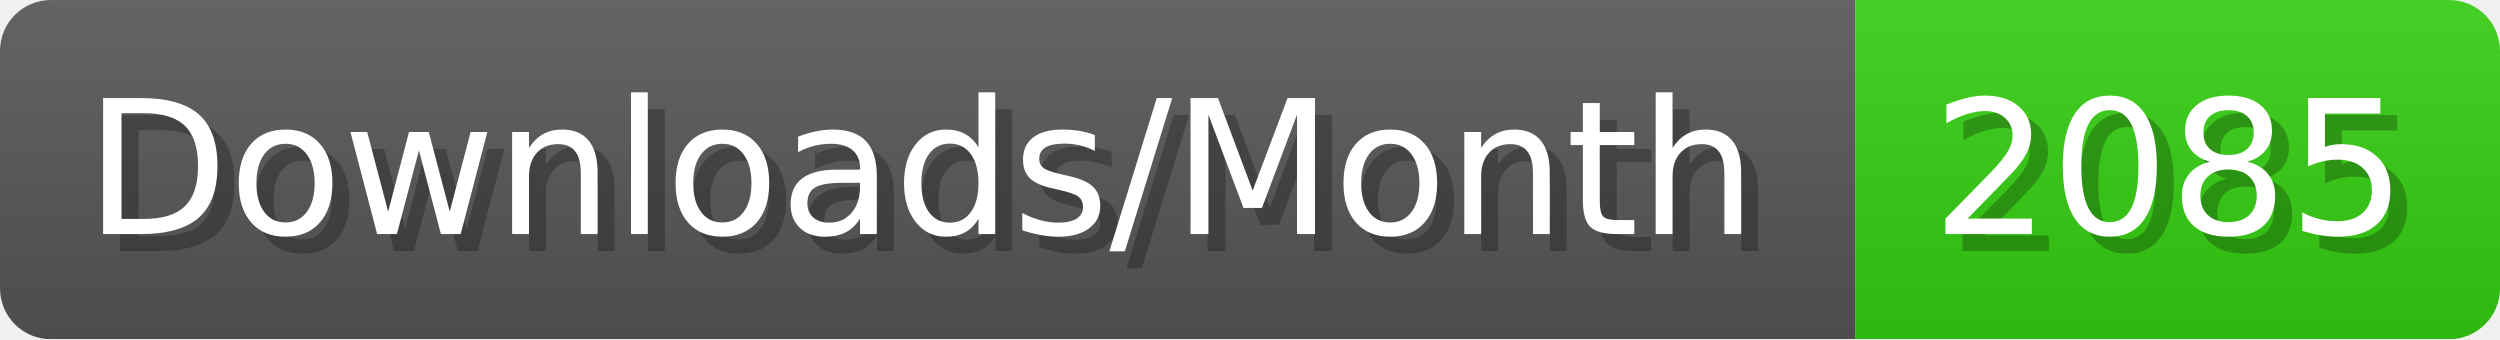
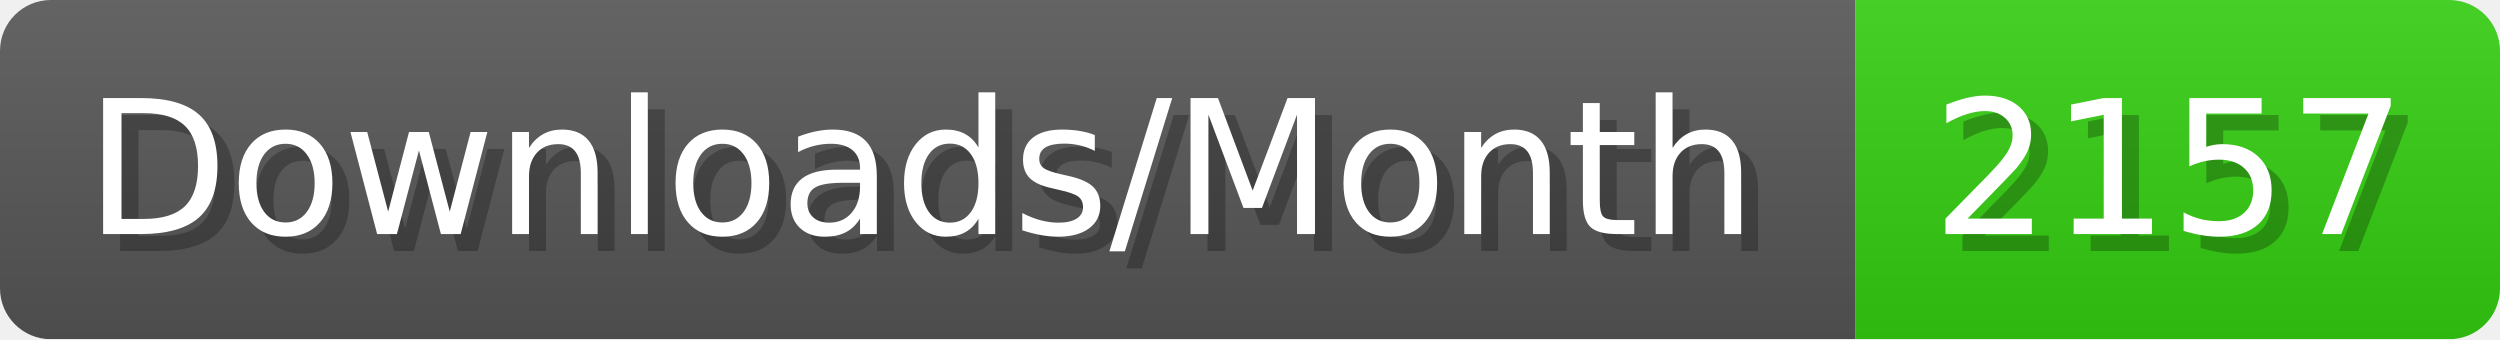
- <svg xmlns="http://www.w3.org/2000/svg" width="147.4" height="20" viewBox="0 0 1474 200" role="img" aria-label="Downloads/Month: 2085">
+ <svg xmlns="http://www.w3.org/2000/svg" width="147.4" height="20" viewBox="0 0 1474 200" role="img" aria-label="Downloads/Month: 2157">
  <linearGradient id="YlXUI" x2="0" y2="100%">
    <stop offset="0" stop-opacity=".1" stop-color="#EEE" />
    <stop offset="1" stop-opacity=".1" />
  </linearGradient>
  <mask id="JHhop">
    <rect width="1474" height="200" rx="30" fill="#FFF" />
  </mask>
  <g mask="url(#JHhop)">
    <rect width="1094" height="200" fill="#555" />
    <rect width="380" height="200" fill="#3C1" x="1094" />
    <rect width="1474" height="200" fill="url(#YlXUI)" />
  </g>
  <g aria-hidden="true" fill="#fff" text-anchor="start" font-family="Verdana,DejaVu Sans,sans-serif" font-size="110">
    <text x="60" y="148" textLength="994" fill="#000" opacity="0.25">Downloads/Month</text>
    <text x="50" y="138" textLength="994">Downloads/Month</text>
-     <text x="1149" y="148" textLength="280" fill="#000" opacity="0.25">2085</text>
-     <text x="1139" y="138" textLength="280">2085</text>
+     <text x="1149" y="148" textLength="280" fill="#000" opacity="0.25">2157</text>
+     <text x="1139" y="138" textLength="280">2157</text>
  </g>
</svg>
